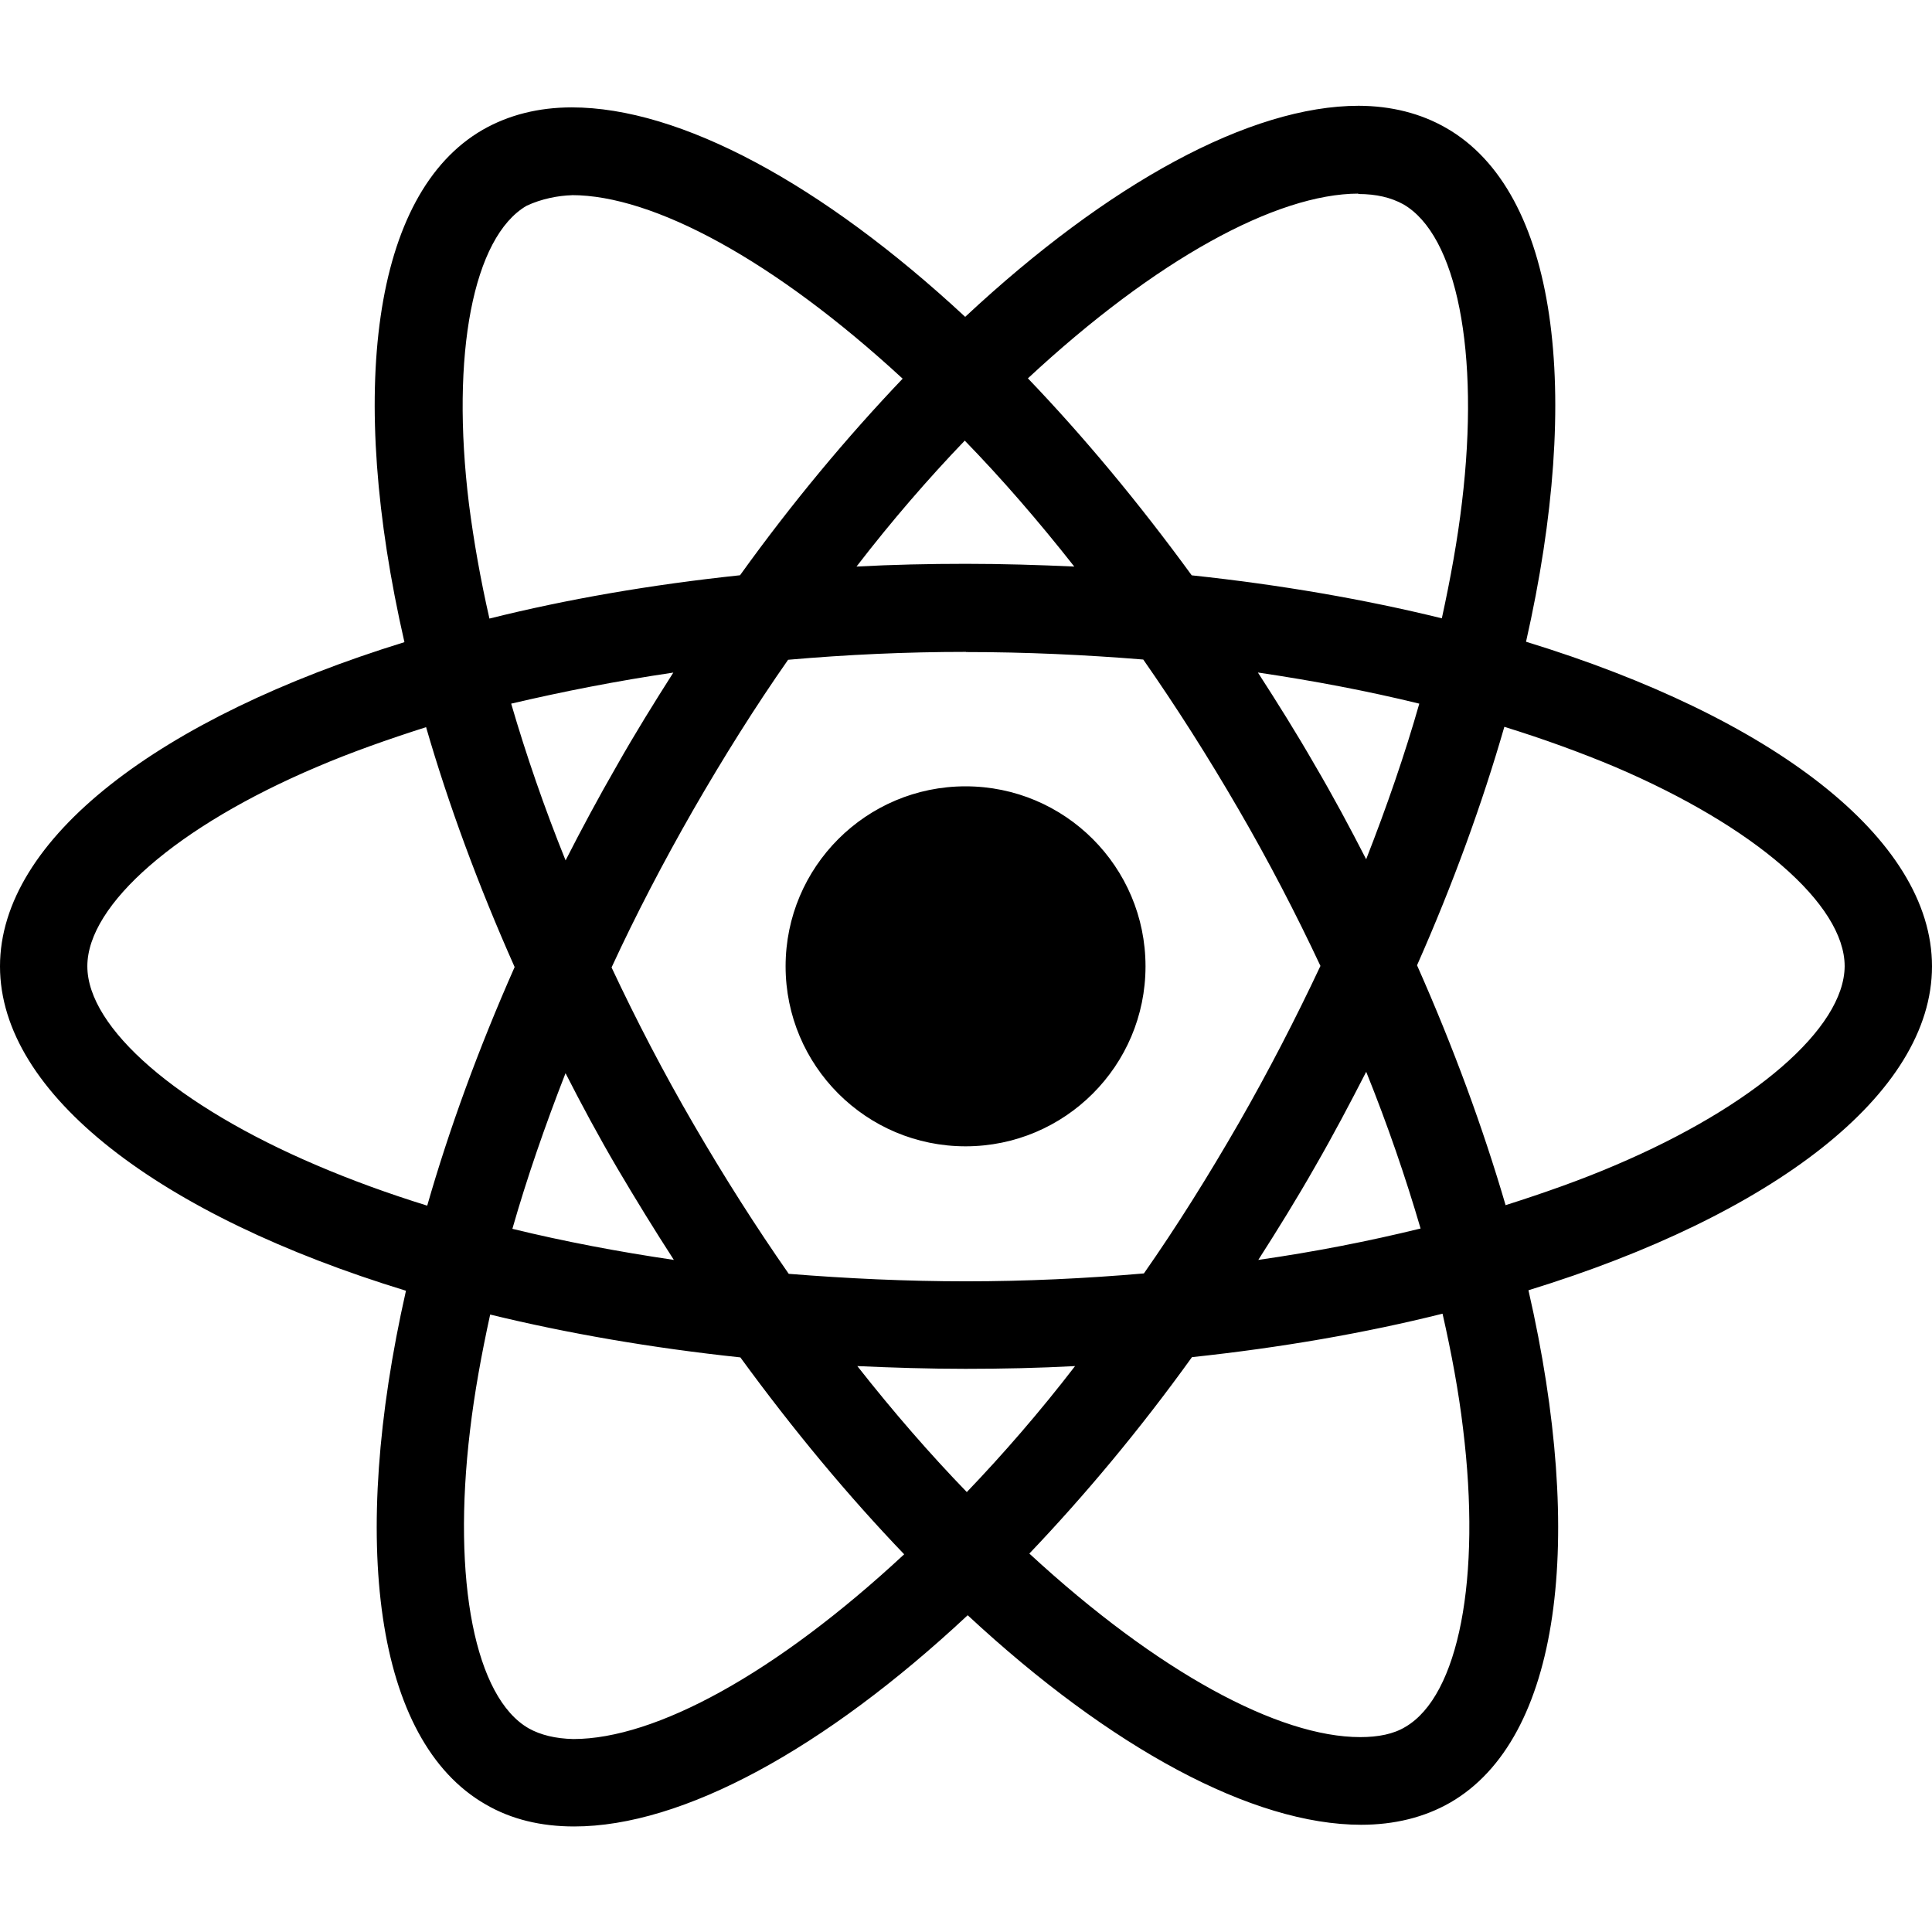
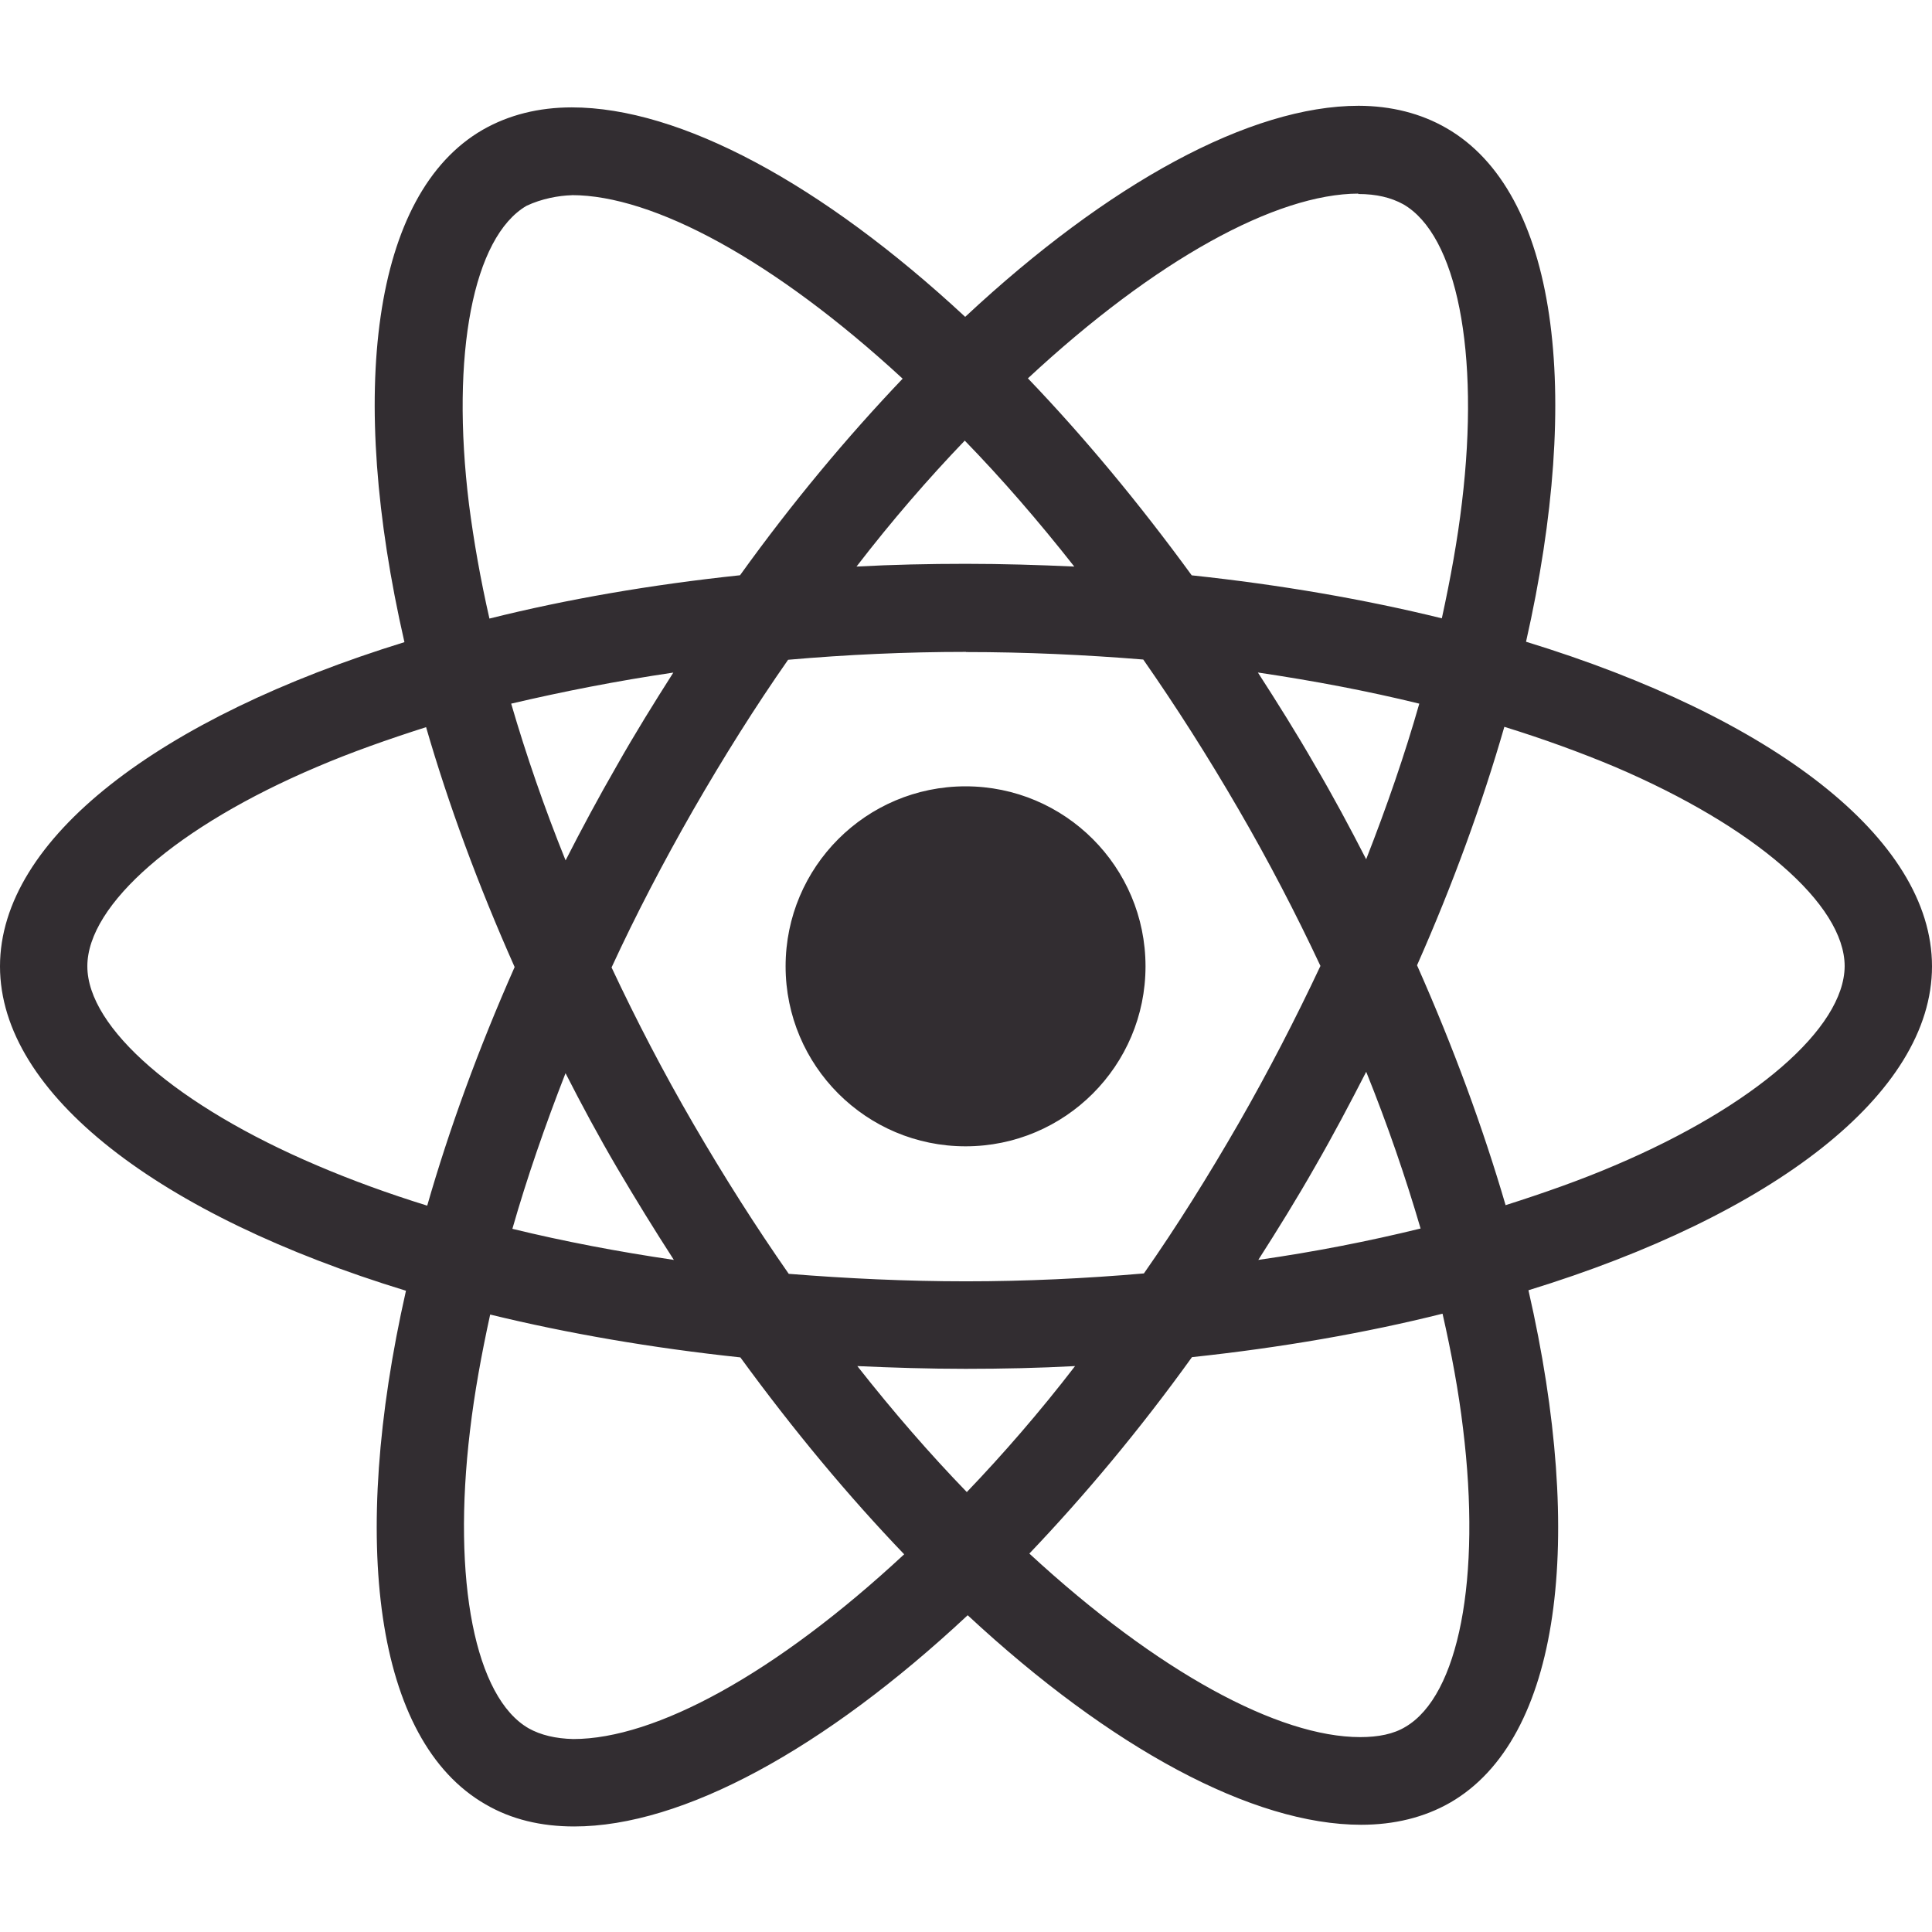
<svg xmlns="http://www.w3.org/2000/svg" role="img" viewBox="0 0 24 24">
-   <path d="M14.23 12.004a2.236 2.236 0 0 1-2.235 2.236 2.236 2.236 0 0 1-2.236-2.236 2.236 2.236 0 0 1 2.235-2.236 2.236 2.236 0 0 1 2.236 2.236zm2.648-10.69c-1.346 0-3.107.96-4.888 2.622-1.78-1.653-3.542-2.602-4.887-2.602-.41 0-.783.093-1.106.278-1.375.793-1.683 3.264-.973 6.365C1.98 8.917 0 10.42 0 12.004c0 1.59 1.99 3.097 5.043 4.03-.704 3.113-.39 5.588.988 6.38.32.187.69.275 1.102.275 1.345 0 3.107-.96 4.888-2.624 1.78 1.654 3.542 2.603 4.887 2.603.41 0 .783-.09 1.106-.275 1.374-.792 1.683-3.263.973-6.365C22.02 15.096 24 13.59 24 12.004c0-1.59-1.99-3.097-5.043-4.032.704-3.11.39-5.587-.988-6.38-.318-.184-.688-.277-1.092-.278zm-.005 1.09v.006c.225 0 .406.044.558.127.666.382.955 1.835.73 3.704-.054.46-.142.945-.25 1.44-.96-.236-2.006-.417-3.107-.534-.66-.905-1.345-1.727-2.035-2.447 1.592-1.48 3.087-2.292 4.105-2.295zm-9.77.02c1.012 0 2.514.808 4.11 2.28-.686.72-1.37 1.537-2.02 2.442-1.107.117-2.154.298-3.113.538-.112-.49-.195-.964-.254-1.42-.23-1.868.054-3.32.714-3.707.19-.09.4-.127.563-.132zm4.882 3.05c.455.468.91.992 1.36 1.564-.44-.02-.89-.034-1.345-.034-.46 0-.915.01-1.36.034.44-.572.895-1.096 1.345-1.565zM12 8.1c.74 0 1.477.034 2.202.093.406.582.802 1.203 1.183 1.86.372.64.71 1.29 1.018 1.946-.308.655-.646 1.31-1.013 1.95-.38.66-.773 1.288-1.18 1.87-.728.063-1.466.098-2.21.098-.74 0-1.477-.035-2.202-.093-.406-.582-.802-1.204-1.183-1.86-.372-.64-.71-1.29-1.018-1.946.303-.657.646-1.313 1.013-1.954.38-.66.773-1.286 1.18-1.868.728-.064 1.466-.098 2.21-.098zm-3.635.254c-.24.377-.48.763-.704 1.16-.225.39-.435.782-.635 1.174-.265-.656-.49-1.31-.676-1.947.64-.15 1.315-.283 2.015-.386zm7.26 0c.695.103 1.365.23 2.006.387-.18.632-.405 1.282-.66 1.933-.2-.39-.41-.783-.64-1.174-.225-.392-.465-.774-.705-1.146zm3.063.675c.484.15.944.317 1.375.498 1.732.74 2.852 1.708 2.852 2.476-.005.768-1.125 1.74-2.857 2.475-.42.18-.88.342-1.355.493-.28-.958-.646-1.956-1.1-2.98.45-1.017.81-2.01 1.085-2.964zm-13.395.004c.278.96.645 1.957 1.1 2.98-.45 1.017-.812 2.01-1.086 2.964-.484-.15-.944-.318-1.37-.5-1.732-.737-2.852-1.706-2.852-2.474 0-.768 1.12-1.742 2.852-2.476.42-.18.88-.342 1.356-.494zm11.678 4.28c.265.657.49 1.312.676 1.948-.64.157-1.316.29-2.016.39.24-.375.48-.762.705-1.158.225-.39.435-.788.636-1.18zm-9.945.02c.2.392.41.783.64 1.175.23.39.465.772.705 1.143-.695-.102-1.365-.23-2.006-.386.18-.63.406-1.282.66-1.933zM17.92 16.32c.112.493.2.968.254 1.423.23 1.868-.054 3.32-.714 3.708-.147.09-.338.128-.563.128-1.012 0-2.514-.807-4.11-2.28.686-.72 1.37-1.536 2.02-2.44 1.107-.118 2.154-.3 3.113-.54zm-11.83.01c.96.234 2.006.415 3.107.532.66.905 1.345 1.727 2.035 2.446-1.595 1.483-3.092 2.295-4.11 2.295-.22-.005-.406-.05-.553-.132-.666-.38-.955-1.834-.73-3.703.054-.46.142-.944.25-1.438zm4.56.64c.44.02.89.034 1.345.034.46 0 .915-.01 1.36-.034-.44.572-.895 1.095-1.345 1.565-.455-.47-.91-.993-1.36-1.565z" />
+   <path fill="#322d31" d="M14.23 12.004a2.236 2.236 0 0 1-2.235 2.236 2.236 2.236 0 0 1-2.236-2.236 2.236 2.236 0 0 1 2.235-2.236 2.236 2.236 0 0 1 2.236 2.236zm2.648-10.69c-1.346 0-3.107.96-4.888 2.622-1.78-1.653-3.542-2.602-4.887-2.602-.41 0-.783.093-1.106.278-1.375.793-1.683 3.264-.973 6.365C1.98 8.917 0 10.42 0 12.004c0 1.59 1.99 3.097 5.043 4.03-.704 3.113-.39 5.588.988 6.38.32.187.69.275 1.102.275 1.345 0 3.107-.96 4.888-2.624 1.78 1.654 3.542 2.603 4.887 2.603.41 0 .783-.09 1.106-.275 1.374-.792 1.683-3.263.973-6.365C22.02 15.096 24 13.59 24 12.004c0-1.59-1.99-3.097-5.043-4.032.704-3.11.39-5.587-.988-6.38-.318-.184-.688-.277-1.092-.278zm-.005 1.09v.006c.225 0 .406.044.558.127.666.382.955 1.835.73 3.704-.054.46-.142.945-.25 1.44-.96-.236-2.006-.417-3.107-.534-.66-.905-1.345-1.727-2.035-2.447 1.592-1.48 3.087-2.292 4.105-2.295zm-9.77.02c1.012 0 2.514.808 4.11 2.28-.686.72-1.37 1.537-2.02 2.442-1.107.117-2.154.298-3.113.538-.112-.49-.195-.964-.254-1.42-.23-1.868.054-3.32.714-3.707.19-.09.4-.127.563-.132zm4.882 3.05c.455.468.91.992 1.36 1.564-.44-.02-.89-.034-1.345-.034-.46 0-.915.01-1.36.034.44-.572.895-1.096 1.345-1.565zM12 8.1c.74 0 1.477.034 2.202.093.406.582.802 1.203 1.183 1.86.372.64.71 1.29 1.018 1.946-.308.655-.646 1.31-1.013 1.95-.38.66-.773 1.288-1.18 1.87-.728.063-1.466.098-2.21.098-.74 0-1.477-.035-2.202-.093-.406-.582-.802-1.204-1.183-1.86-.372-.64-.71-1.29-1.018-1.946.303-.657.646-1.313 1.013-1.954.38-.66.773-1.286 1.18-1.868.728-.064 1.466-.098 2.21-.098zm-3.635.254c-.24.377-.48.763-.704 1.16-.225.39-.435.782-.635 1.174-.265-.656-.49-1.31-.676-1.947.64-.15 1.315-.283 2.015-.386zm7.26 0c.695.103 1.365.23 2.006.387-.18.632-.405 1.282-.66 1.933-.2-.39-.41-.783-.64-1.174-.225-.392-.465-.774-.705-1.146zm3.063.675c.484.15.944.317 1.375.498 1.732.74 2.852 1.708 2.852 2.476-.005.768-1.125 1.74-2.857 2.475-.42.18-.88.342-1.355.493-.28-.958-.646-1.956-1.1-2.98.45-1.017.81-2.01 1.085-2.964zm-13.395.004c.278.96.645 1.957 1.1 2.98-.45 1.017-.812 2.01-1.086 2.964-.484-.15-.944-.318-1.37-.5-1.732-.737-2.852-1.706-2.852-2.474 0-.768 1.12-1.742 2.852-2.476.42-.18.88-.342 1.356-.494zm11.678 4.28c.265.657.49 1.312.676 1.948-.64.157-1.316.29-2.016.39.24-.375.48-.762.705-1.158.225-.39.435-.788.636-1.18zm-9.945.02c.2.392.41.783.64 1.175.23.39.465.772.705 1.143-.695-.102-1.365-.23-2.006-.386.18-.63.406-1.282.66-1.933zM17.92 16.32c.112.493.2.968.254 1.423.23 1.868-.054 3.32-.714 3.708-.147.09-.338.128-.563.128-1.012 0-2.514-.807-4.11-2.28.686-.72 1.37-1.536 2.02-2.44 1.107-.118 2.154-.3 3.113-.54zm-11.83.01c.96.234 2.006.415 3.107.532.66.905 1.345 1.727 2.035 2.446-1.595 1.483-3.092 2.295-4.11 2.295-.22-.005-.406-.05-.553-.132-.666-.38-.955-1.834-.73-3.703.054-.46.142-.944.25-1.438zm4.56.64c.44.02.89.034 1.345.034.46 0 .915-.01 1.36-.034-.44.572-.895 1.095-1.345 1.565-.455-.47-.91-.993-1.36-1.565z" />
</svg>
